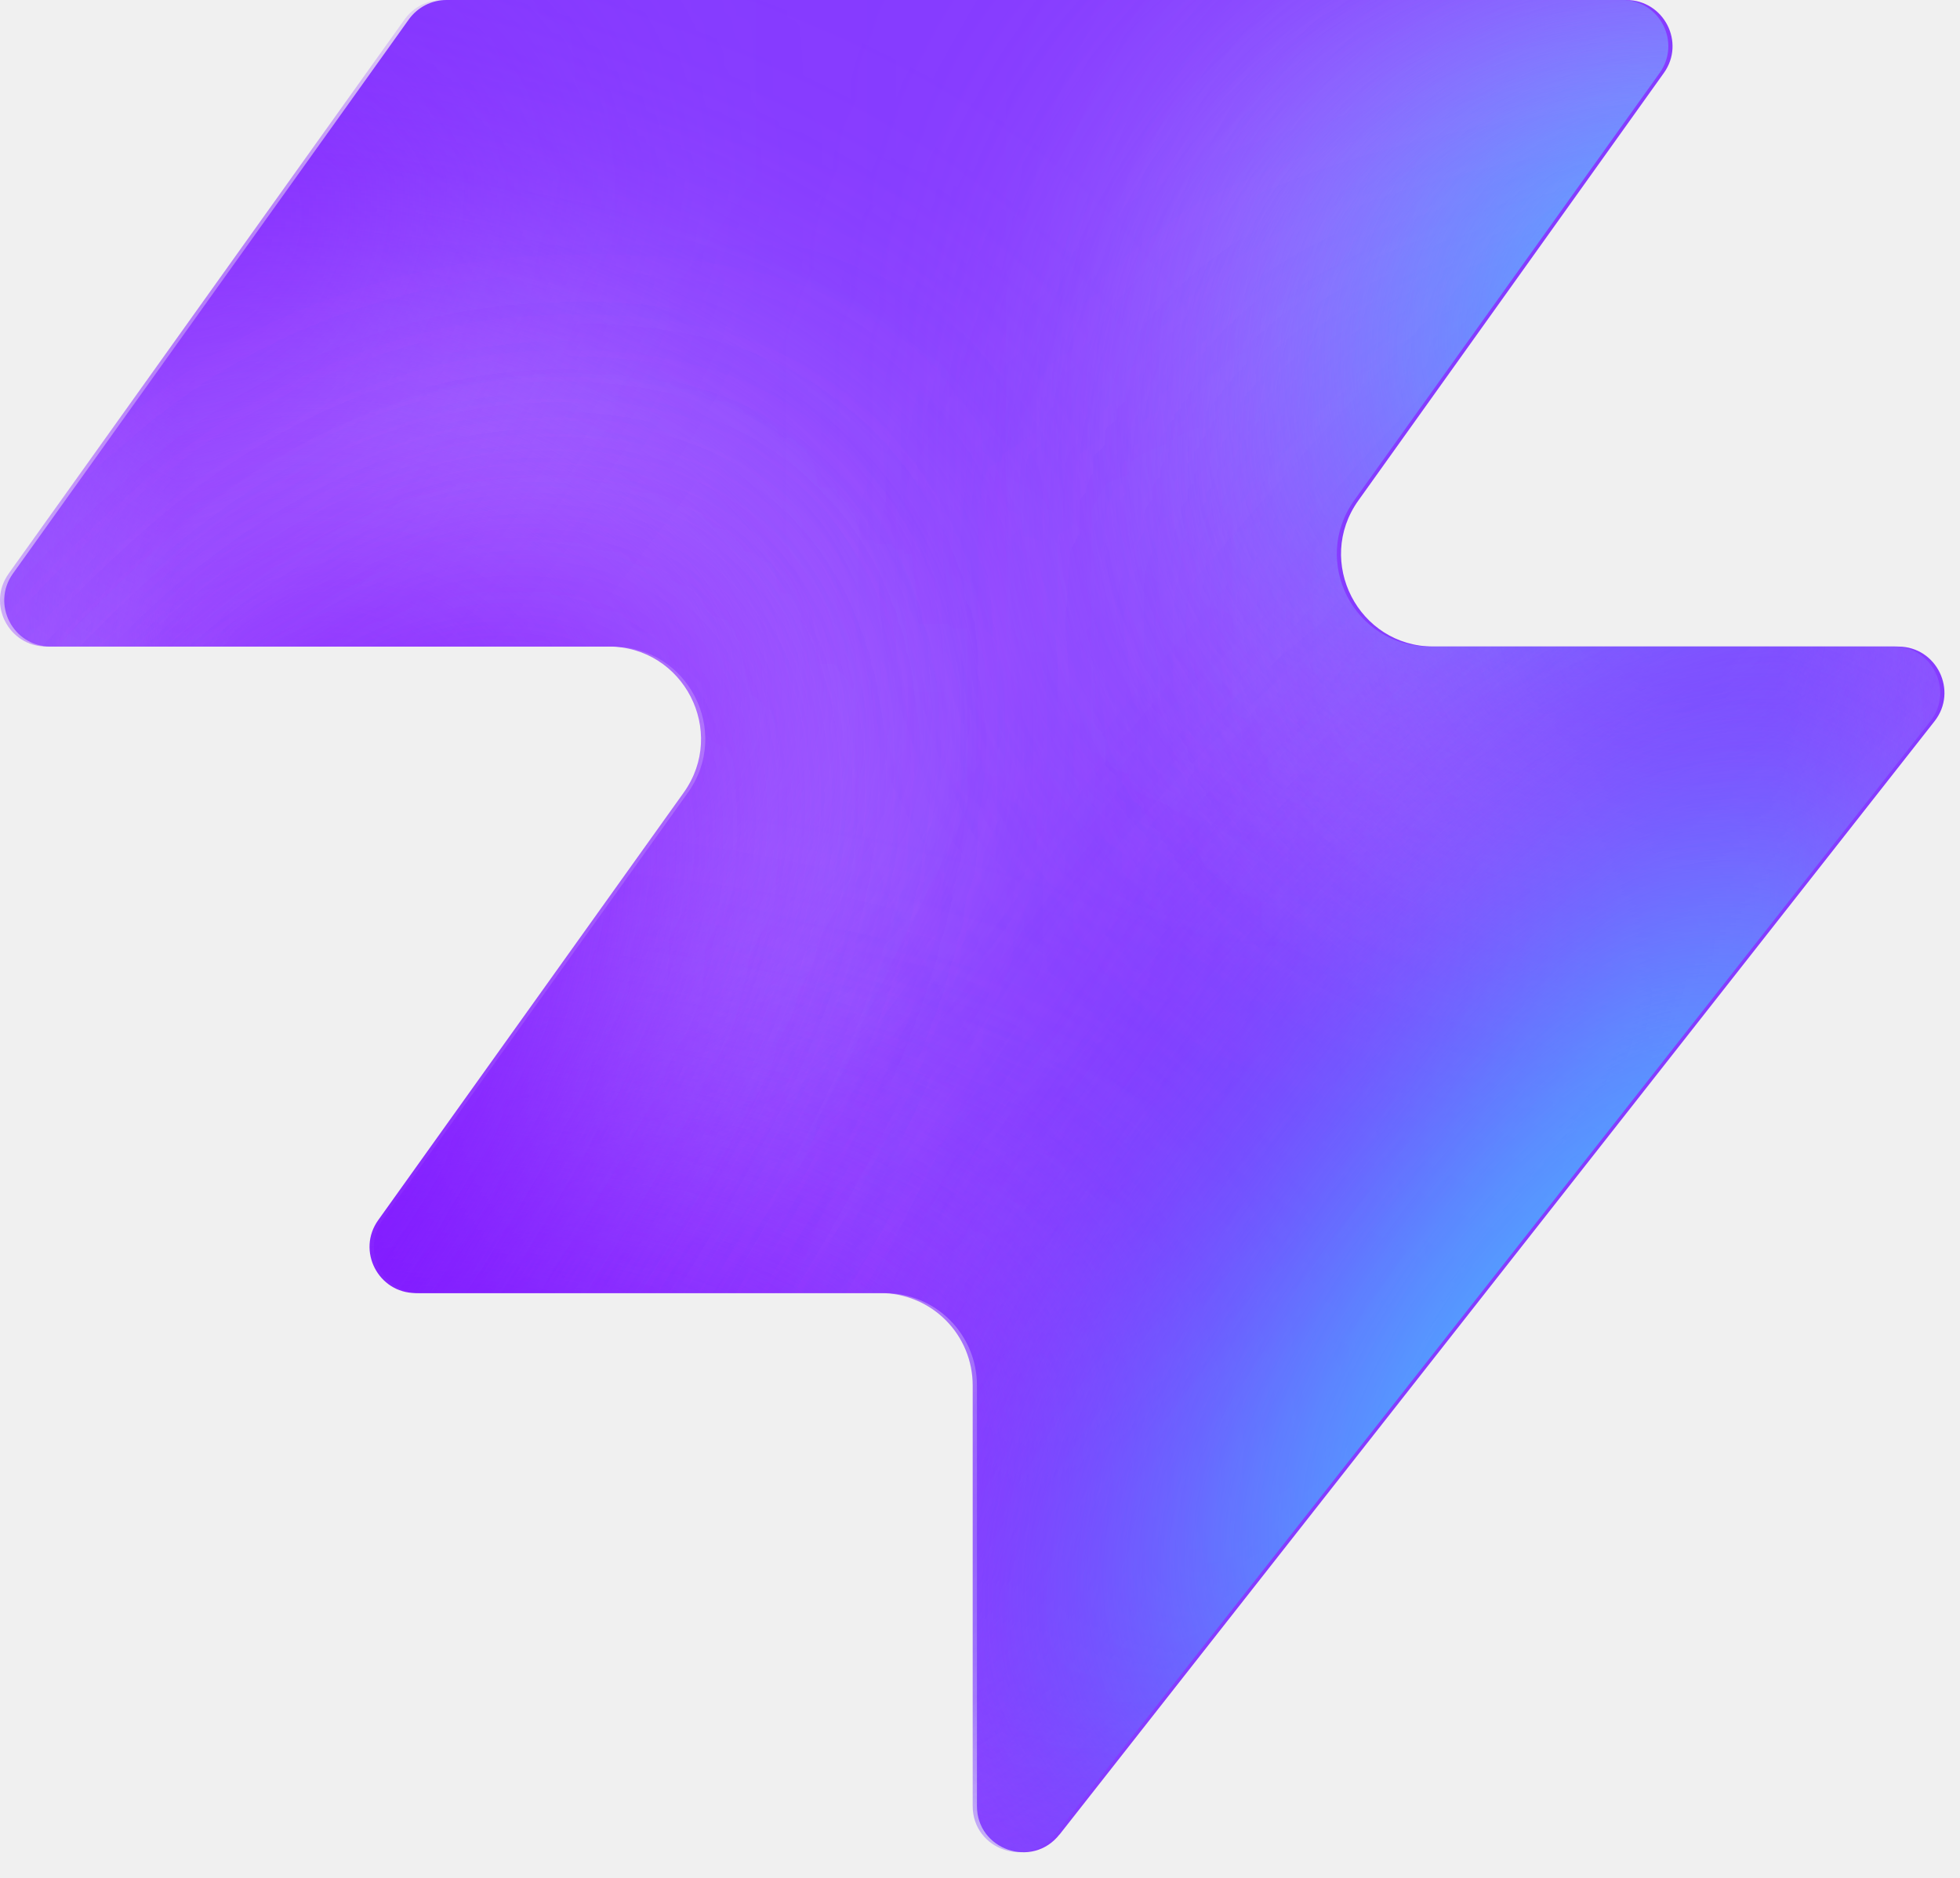
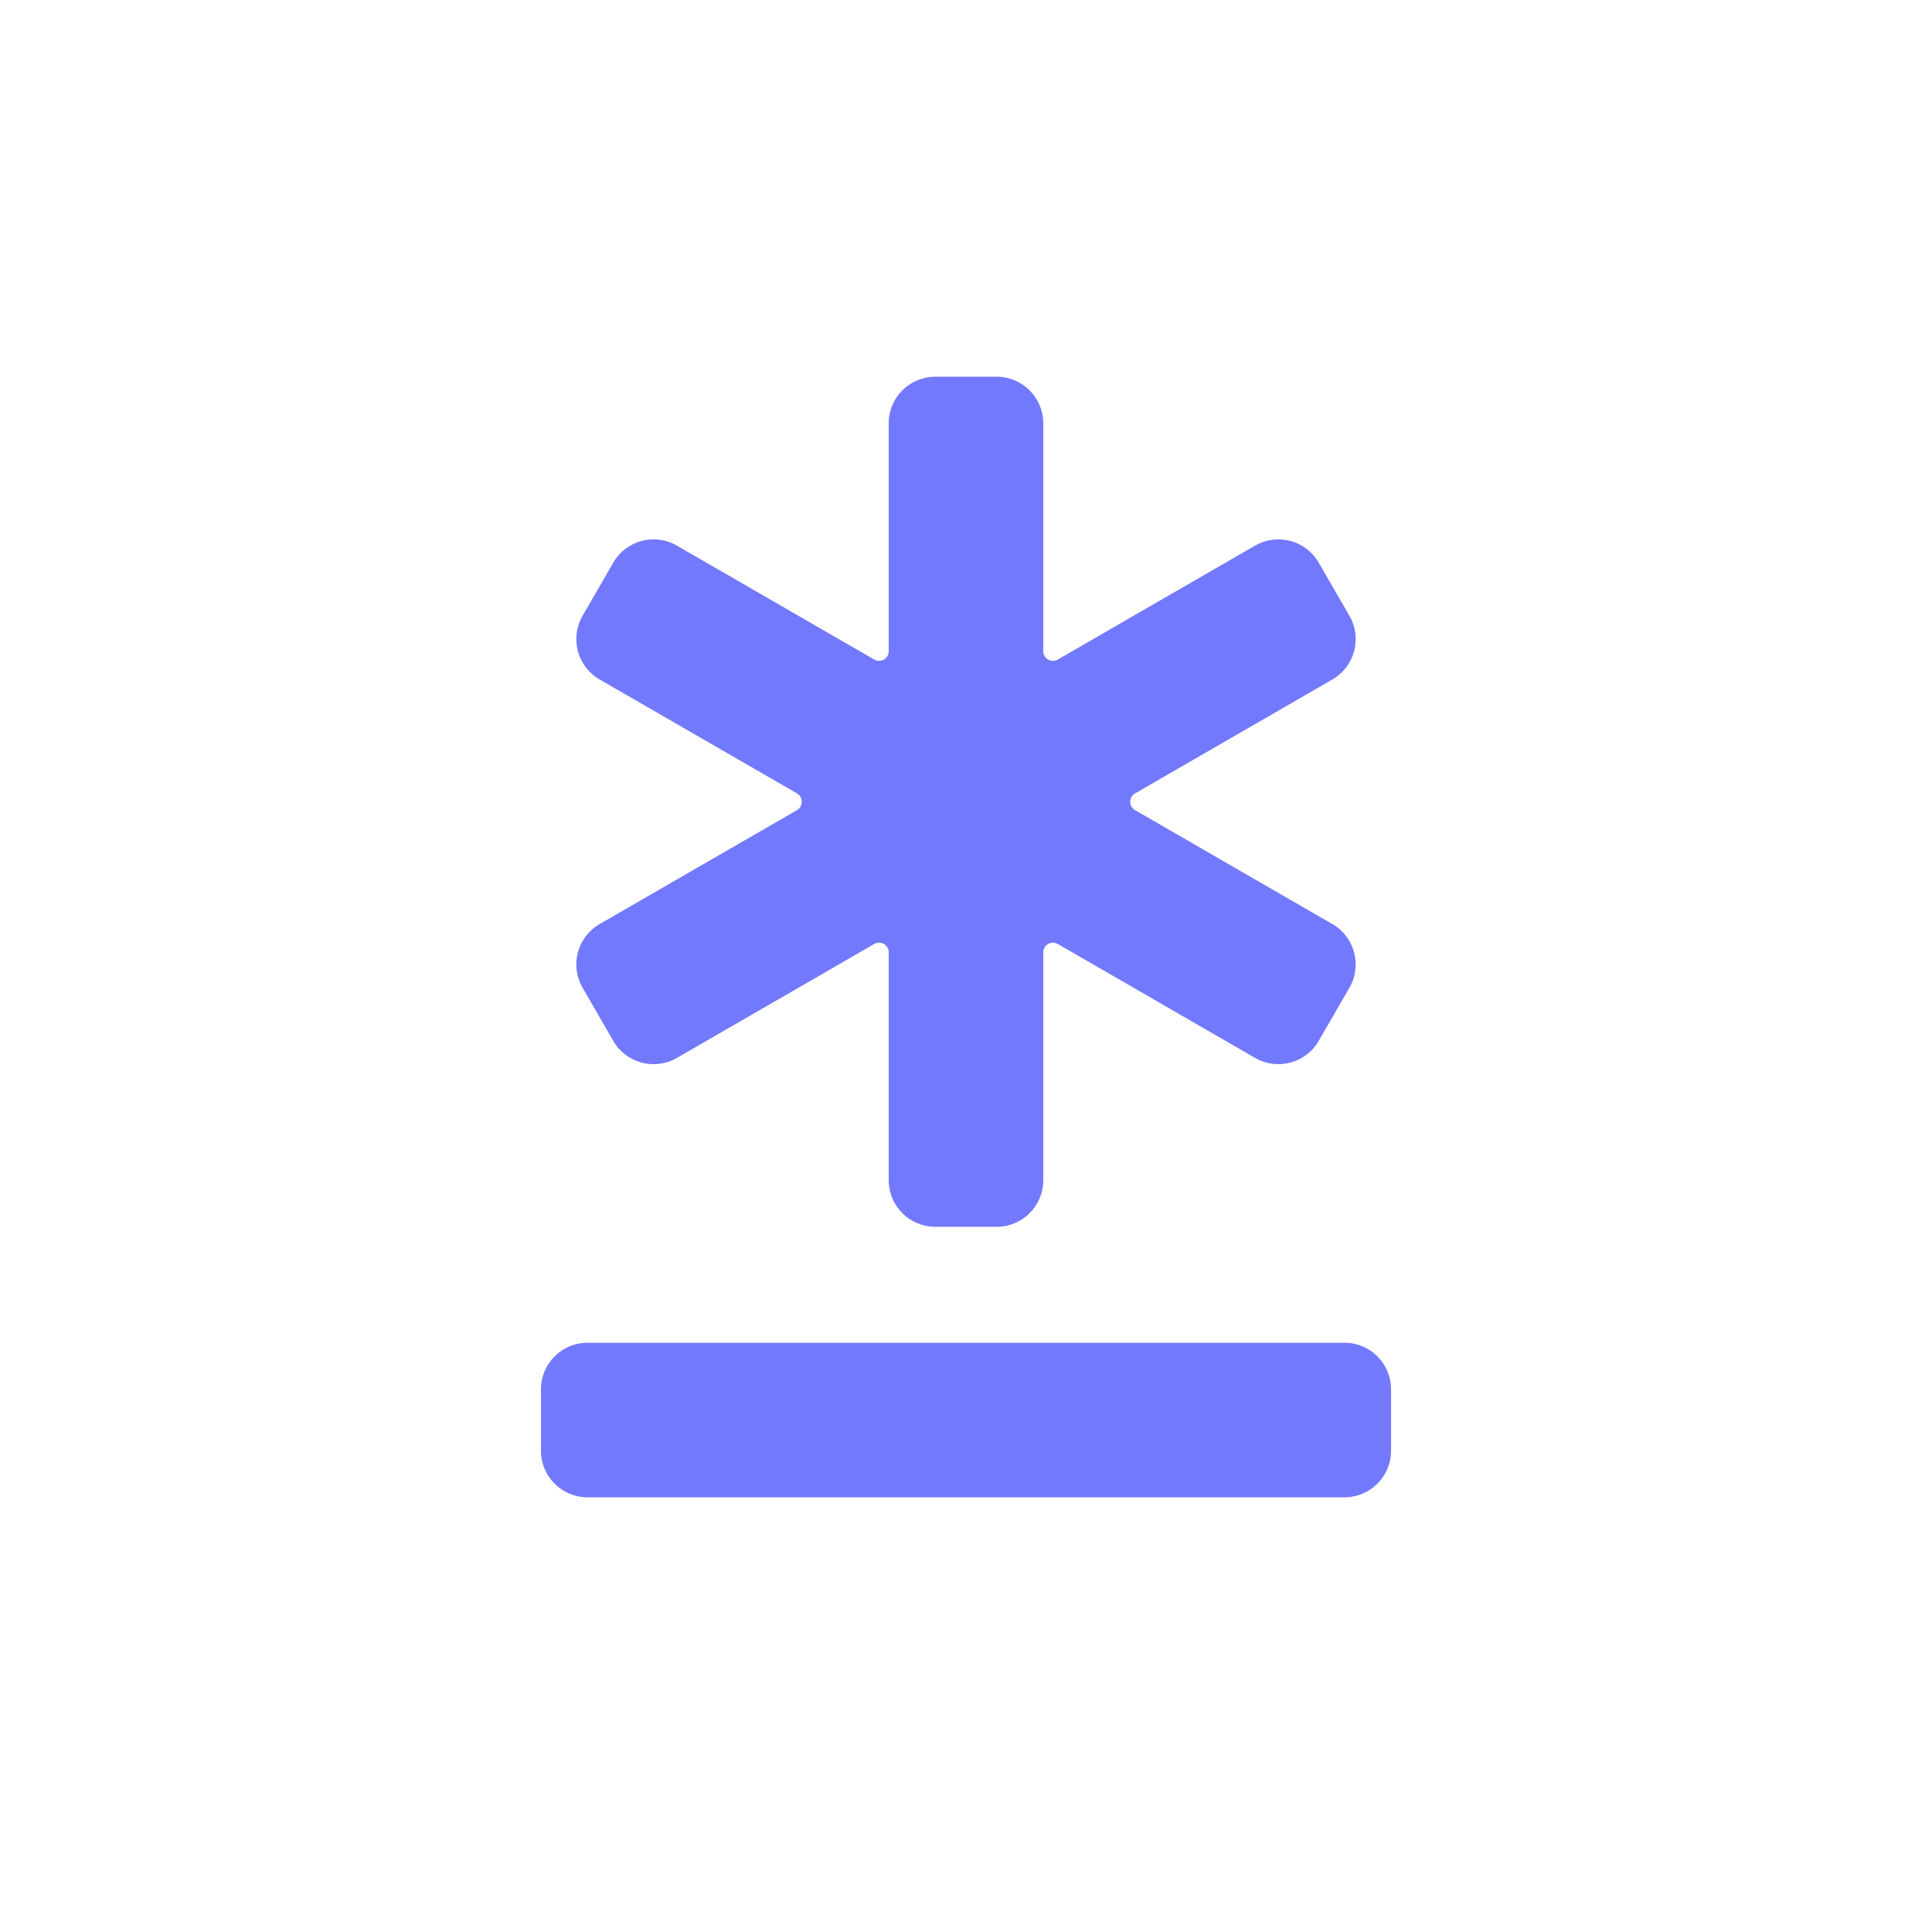
- <svg xmlns="http://www.w3.org/2000/svg" width="48" height="46" fill="none" viewBox="0 0 48 46">
-   <path fill="#863bff" d="M25.946 44.938c-.664.845-2.021.375-2.021-.698V33.937a2.26 2.26 0 0 0-2.262-2.262H10.287c-.92 0-1.456-1.04-.92-1.788l7.48-10.471c1.07-1.497 0-3.578-1.842-3.578H1.237c-.92 0-1.456-1.04-.92-1.788L10.013.474c.214-.297.556-.474.92-.474h28.894c.92 0 1.456 1.04.92 1.788l-7.48 10.471c-1.07 1.498 0 3.579 1.842 3.579h11.377c.943 0 1.473 1.088.89 1.83L25.947 44.94z" style="fill:#863bff;fill:color(display-p3 .525 .23 1);fill-opacity:1" />
-   <mask id="a" width="48" height="46" x="0" y="0" maskUnits="userSpaceOnUse" style="mask-type:alpha">
-     <path fill="#000" d="M25.842 44.938c-.664.844-2.021.375-2.021-.698V33.937a2.26 2.26 0 0 0-2.262-2.262H10.183c-.92 0-1.456-1.04-.92-1.788l7.48-10.471c1.07-1.498 0-3.579-1.842-3.579H1.133c-.92 0-1.456-1.04-.92-1.787L9.91.473c.214-.297.556-.474.92-.474h28.894c.92 0 1.456 1.04.92 1.788l-7.48 10.471c-1.07 1.498 0 3.578 1.842 3.578h11.377c.943 0 1.473 1.088.89 1.832L25.843 44.94z" style="fill:#000;fill-opacity:1" />
-   </mask>
-   <g mask="url(#a)">
-     <g filter="url(#b)">
-       <ellipse cx="5.508" cy="14.704" fill="#ede6ff" rx="5.508" ry="14.704" style="fill:#ede6ff;fill:color(display-p3 .927 .903 1);fill-opacity:1" transform="matrix(.00324 1 1 -.00324 -4.47 31.516)" />
-     </g>
-     <g filter="url(#c)">
-       <ellipse cx="10.399" cy="29.851" fill="#ede6ff" rx="10.399" ry="29.851" style="fill:#ede6ff;fill:color(display-p3 .927 .903 1);fill-opacity:1" transform="matrix(.00324 1 1 -.00324 -39.328 7.883)" />
-     </g>
-     <g filter="url(#d)">
-       <ellipse cx="5.508" cy="30.487" fill="#7e14ff" rx="5.508" ry="30.487" style="fill:#7e14ff;fill:color(display-p3 .492 .077 1);fill-opacity:1" transform="rotate(89.814 -25.913 -14.639)scale(1 -1)" />
-     </g>
-     <g filter="url(#e)">
-       <ellipse cx="5.508" cy="30.599" fill="#7e14ff" rx="5.508" ry="30.599" style="fill:#7e14ff;fill:color(display-p3 .492 .077 1);fill-opacity:1" transform="rotate(89.814 -32.644 -3.334)scale(1 -1)" />
-     </g>
-     <g filter="url(#f)">
-       <ellipse cx="5.508" cy="30.599" fill="#7e14ff" rx="5.508" ry="30.599" style="fill:#7e14ff;fill:color(display-p3 .492 .077 1);fill-opacity:1" transform="matrix(.00324 1 1 -.00324 -34.34 30.47)" />
-     </g>
-     <g filter="url(#g)">
-       <ellipse cx="14.072" cy="22.078" fill="#ede6ff" rx="14.072" ry="22.078" style="fill:#ede6ff;fill:color(display-p3 .927 .903 1);fill-opacity:1" transform="rotate(93.35 24.506 48.493)scale(-1 1)" />
-     </g>
-     <g filter="url(#h)">
-       <ellipse cx="3.47" cy="21.501" fill="#7e14ff" rx="3.47" ry="21.501" style="fill:#7e14ff;fill:color(display-p3 .492 .077 1);fill-opacity:1" transform="rotate(89.009 28.708 47.59)scale(-1 1)" />
-     </g>
-     <g filter="url(#i)">
-       <ellipse cx="3.47" cy="21.501" fill="#7e14ff" rx="3.47" ry="21.501" style="fill:#7e14ff;fill:color(display-p3 .492 .077 1);fill-opacity:1" transform="rotate(89.009 28.708 47.59)scale(-1 1)" />
-     </g>
-     <g filter="url(#j)">
-       <ellipse cx=".387" cy="8.972" fill="#7e14ff" rx="4.407" ry="29.108" style="fill:#7e14ff;fill:color(display-p3 .492 .077 1);fill-opacity:1" transform="rotate(39.51 .387 8.972)" />
-     </g>
-     <g filter="url(#k)">
-       <ellipse cx="47.523" cy="-6.092" fill="#7e14ff" rx="4.407" ry="29.108" style="fill:#7e14ff;fill:color(display-p3 .492 .077 1);fill-opacity:1" transform="rotate(37.892 47.523 -6.092)" />
-     </g>
-     <g filter="url(#l)">
-       <ellipse cx="41.412" cy="6.333" fill="#47bfff" rx="5.971" ry="9.665" style="fill:#47bfff;fill:color(display-p3 .28 .748 1);fill-opacity:1" transform="rotate(37.892 41.412 6.333)" />
-     </g>
-     <g filter="url(#m)">
-       <ellipse cx="-1.879" cy="38.332" fill="#7e14ff" rx="4.407" ry="29.108" style="fill:#7e14ff;fill:color(display-p3 .492 .077 1);fill-opacity:1" transform="rotate(37.892 -1.88 38.332)" />
-     </g>
-     <g filter="url(#n)">
-       <ellipse cx="-1.879" cy="38.332" fill="#7e14ff" rx="4.407" ry="29.108" style="fill:#7e14ff;fill:color(display-p3 .492 .077 1);fill-opacity:1" transform="rotate(37.892 -1.88 38.332)" />
-     </g>
-     <g filter="url(#o)">
-       <ellipse cx="35.651" cy="29.907" fill="#7e14ff" rx="4.407" ry="29.108" style="fill:#7e14ff;fill:color(display-p3 .492 .077 1);fill-opacity:1" transform="rotate(37.892 35.651 29.907)" />
-     </g>
-     <g filter="url(#p)">
-       <ellipse cx="38.418" cy="32.4" fill="#47bfff" rx="5.971" ry="15.297" style="fill:#47bfff;fill:color(display-p3 .28 .748 1);fill-opacity:1" transform="rotate(37.892 38.418 32.4)" />
-     </g>
-   </g>
-   <defs>
-     <filter id="b" width="60.045" height="41.654" x="-19.77" y="16.149" color-interpolation-filters="sRGB" filterUnits="userSpaceOnUse">
-       <feFlood flood-opacity="0" result="BackgroundImageFix" />
-       <feBlend in="SourceGraphic" in2="BackgroundImageFix" result="shape" />
-       <feGaussianBlur result="effect1_foregroundBlur_2002_17158" stdDeviation="7.659" />
-     </filter>
-     <filter id="c" width="90.34" height="51.437" x="-54.613" y="-7.533" color-interpolation-filters="sRGB" filterUnits="userSpaceOnUse">
-       <feFlood flood-opacity="0" result="BackgroundImageFix" />
-       <feBlend in="SourceGraphic" in2="BackgroundImageFix" result="shape" />
-       <feGaussianBlur result="effect1_foregroundBlur_2002_17158" stdDeviation="7.659" />
-     </filter>
-     <filter id="d" width="79.355" height="29.4" x="-49.64" y="2.03" color-interpolation-filters="sRGB" filterUnits="userSpaceOnUse">
-       <feFlood flood-opacity="0" result="BackgroundImageFix" />
-       <feBlend in="SourceGraphic" in2="BackgroundImageFix" result="shape" />
-       <feGaussianBlur result="effect1_foregroundBlur_2002_17158" stdDeviation="4.596" />
-     </filter>
-     <filter id="e" width="79.579" height="29.4" x="-45.045" y="20.029" color-interpolation-filters="sRGB" filterUnits="userSpaceOnUse">
-       <feFlood flood-opacity="0" result="BackgroundImageFix" />
-       <feBlend in="SourceGraphic" in2="BackgroundImageFix" result="shape" />
-       <feGaussianBlur result="effect1_foregroundBlur_2002_17158" stdDeviation="4.596" />
-     </filter>
-     <filter id="f" width="79.579" height="29.4" x="-43.513" y="21.178" color-interpolation-filters="sRGB" filterUnits="userSpaceOnUse">
-       <feFlood flood-opacity="0" result="BackgroundImageFix" />
-       <feBlend in="SourceGraphic" in2="BackgroundImageFix" result="shape" />
-       <feGaussianBlur result="effect1_foregroundBlur_2002_17158" stdDeviation="4.596" />
-     </filter>
-     <filter id="g" width="74.749" height="58.852" x="15.756" y="-17.901" color-interpolation-filters="sRGB" filterUnits="userSpaceOnUse">
-       <feFlood flood-opacity="0" result="BackgroundImageFix" />
-       <feBlend in="SourceGraphic" in2="BackgroundImageFix" result="shape" />
-       <feGaussianBlur result="effect1_foregroundBlur_2002_17158" stdDeviation="7.659" />
-     </filter>
-     <filter id="h" width="61.377" height="25.362" x="23.548" y="2.284" color-interpolation-filters="sRGB" filterUnits="userSpaceOnUse">
-       <feFlood flood-opacity="0" result="BackgroundImageFix" />
-       <feBlend in="SourceGraphic" in2="BackgroundImageFix" result="shape" />
-       <feGaussianBlur result="effect1_foregroundBlur_2002_17158" stdDeviation="4.596" />
-     </filter>
-     <filter id="i" width="61.377" height="25.362" x="23.548" y="2.284" color-interpolation-filters="sRGB" filterUnits="userSpaceOnUse">
-       <feFlood flood-opacity="0" result="BackgroundImageFix" />
-       <feBlend in="SourceGraphic" in2="BackgroundImageFix" result="shape" />
-       <feGaussianBlur result="effect1_foregroundBlur_2002_17158" stdDeviation="4.596" />
-     </filter>
-     <filter id="j" width="56.045" height="63.649" x="-27.636" y="-22.853" color-interpolation-filters="sRGB" filterUnits="userSpaceOnUse">
-       <feFlood flood-opacity="0" result="BackgroundImageFix" />
-       <feBlend in="SourceGraphic" in2="BackgroundImageFix" result="shape" />
-       <feGaussianBlur result="effect1_foregroundBlur_2002_17158" stdDeviation="4.596" />
-     </filter>
-     <filter id="k" width="54.814" height="64.646" x="20.116" y="-38.415" color-interpolation-filters="sRGB" filterUnits="userSpaceOnUse">
-       <feFlood flood-opacity="0" result="BackgroundImageFix" />
-       <feBlend in="SourceGraphic" in2="BackgroundImageFix" result="shape" />
-       <feGaussianBlur result="effect1_foregroundBlur_2002_17158" stdDeviation="4.596" />
-     </filter>
-     <filter id="l" width="33.541" height="35.313" x="24.641" y="-11.323" color-interpolation-filters="sRGB" filterUnits="userSpaceOnUse">
-       <feFlood flood-opacity="0" result="BackgroundImageFix" />
-       <feBlend in="SourceGraphic" in2="BackgroundImageFix" result="shape" />
-       <feGaussianBlur result="effect1_foregroundBlur_2002_17158" stdDeviation="4.596" />
-     </filter>
-     <filter id="m" width="54.814" height="64.646" x="-29.286" y="6.009" color-interpolation-filters="sRGB" filterUnits="userSpaceOnUse">
-       <feFlood flood-opacity="0" result="BackgroundImageFix" />
-       <feBlend in="SourceGraphic" in2="BackgroundImageFix" result="shape" />
-       <feGaussianBlur result="effect1_foregroundBlur_2002_17158" stdDeviation="4.596" />
-     </filter>
-     <filter id="n" width="54.814" height="64.646" x="-29.286" y="6.009" color-interpolation-filters="sRGB" filterUnits="userSpaceOnUse">
-       <feFlood flood-opacity="0" result="BackgroundImageFix" />
-       <feBlend in="SourceGraphic" in2="BackgroundImageFix" result="shape" />
-       <feGaussianBlur result="effect1_foregroundBlur_2002_17158" stdDeviation="4.596" />
-     </filter>
-     <filter id="o" width="54.814" height="64.646" x="8.244" y="-2.416" color-interpolation-filters="sRGB" filterUnits="userSpaceOnUse">
-       <feFlood flood-opacity="0" result="BackgroundImageFix" />
-       <feBlend in="SourceGraphic" in2="BackgroundImageFix" result="shape" />
-       <feGaussianBlur result="effect1_foregroundBlur_2002_17158" stdDeviation="4.596" />
-     </filter>
-     <filter id="p" width="39.409" height="43.623" x="18.713" y="10.588" color-interpolation-filters="sRGB" filterUnits="userSpaceOnUse">
-       <feFlood flood-opacity="0" result="BackgroundImageFix" />
-       <feBlend in="SourceGraphic" in2="BackgroundImageFix" result="shape" />
-       <feGaussianBlur result="effect1_foregroundBlur_2002_17158" stdDeviation="4.596" />
-     </filter>
-   </defs>
+ <svg xmlns="http://www.w3.org/2000/svg" width="200" height="200" viewBox="0 0 200 200" fill="none">
+   <rect width="200" height="200" fill="white" />
+   <path d="M60.819 139H139.182C141.841 139 144.001 141.159 144.001 143.819V150.182C144.001 152.841 141.842 155.001 139.182 155.001H60.818C58.158 155.001 55.999 152.842 55.999 150.183V143.82C55.999 141.161 58.158 139 60.819 139Z" fill="#7379FD" />
+   <path d="M137.931 95.662L117.5 83.865C116.833 83.481 116.833 82.519 117.5 82.133L137.931 70.338C140.236 69.007 141.025 66.059 139.695 63.755L136.513 58.245C135.182 55.94 132.235 55.151 129.931 56.48L109.5 68.276C108.833 68.662 108 68.18 108 67.41V43.819C108 41.157 105.842 38.999 103.181 38.999H96.817C94.156 38.999 91.999 41.157 91.999 43.818V67.41C91.999 68.18 91.166 68.662 90.499 68.276L70.067 56.48C67.763 55.15 64.816 55.94 63.486 58.245L60.304 63.755C58.974 66.059 59.764 69.007 62.069 70.337L82.501 82.132C83.168 82.517 83.168 83.48 82.501 83.865L62.069 95.662C59.764 96.993 58.974 99.939 60.304 102.244L63.486 107.754C64.817 110.059 67.763 110.848 70.067 109.518L90.499 97.721C91.166 97.335 91.999 97.817 91.999 98.587V122.18C91.999 124.841 94.156 126.998 96.817 126.998H103.181C105.842 126.998 108 124.841 108 122.179V98.585C108 97.816 108.833 97.335 109.5 97.719L129.931 109.517C132.236 110.848 135.182 110.058 136.513 107.754L139.695 102.243C141.026 99.938 140.236 96.99 137.931 95.66V95.662Z" fill="#7379FD" />
</svg>
